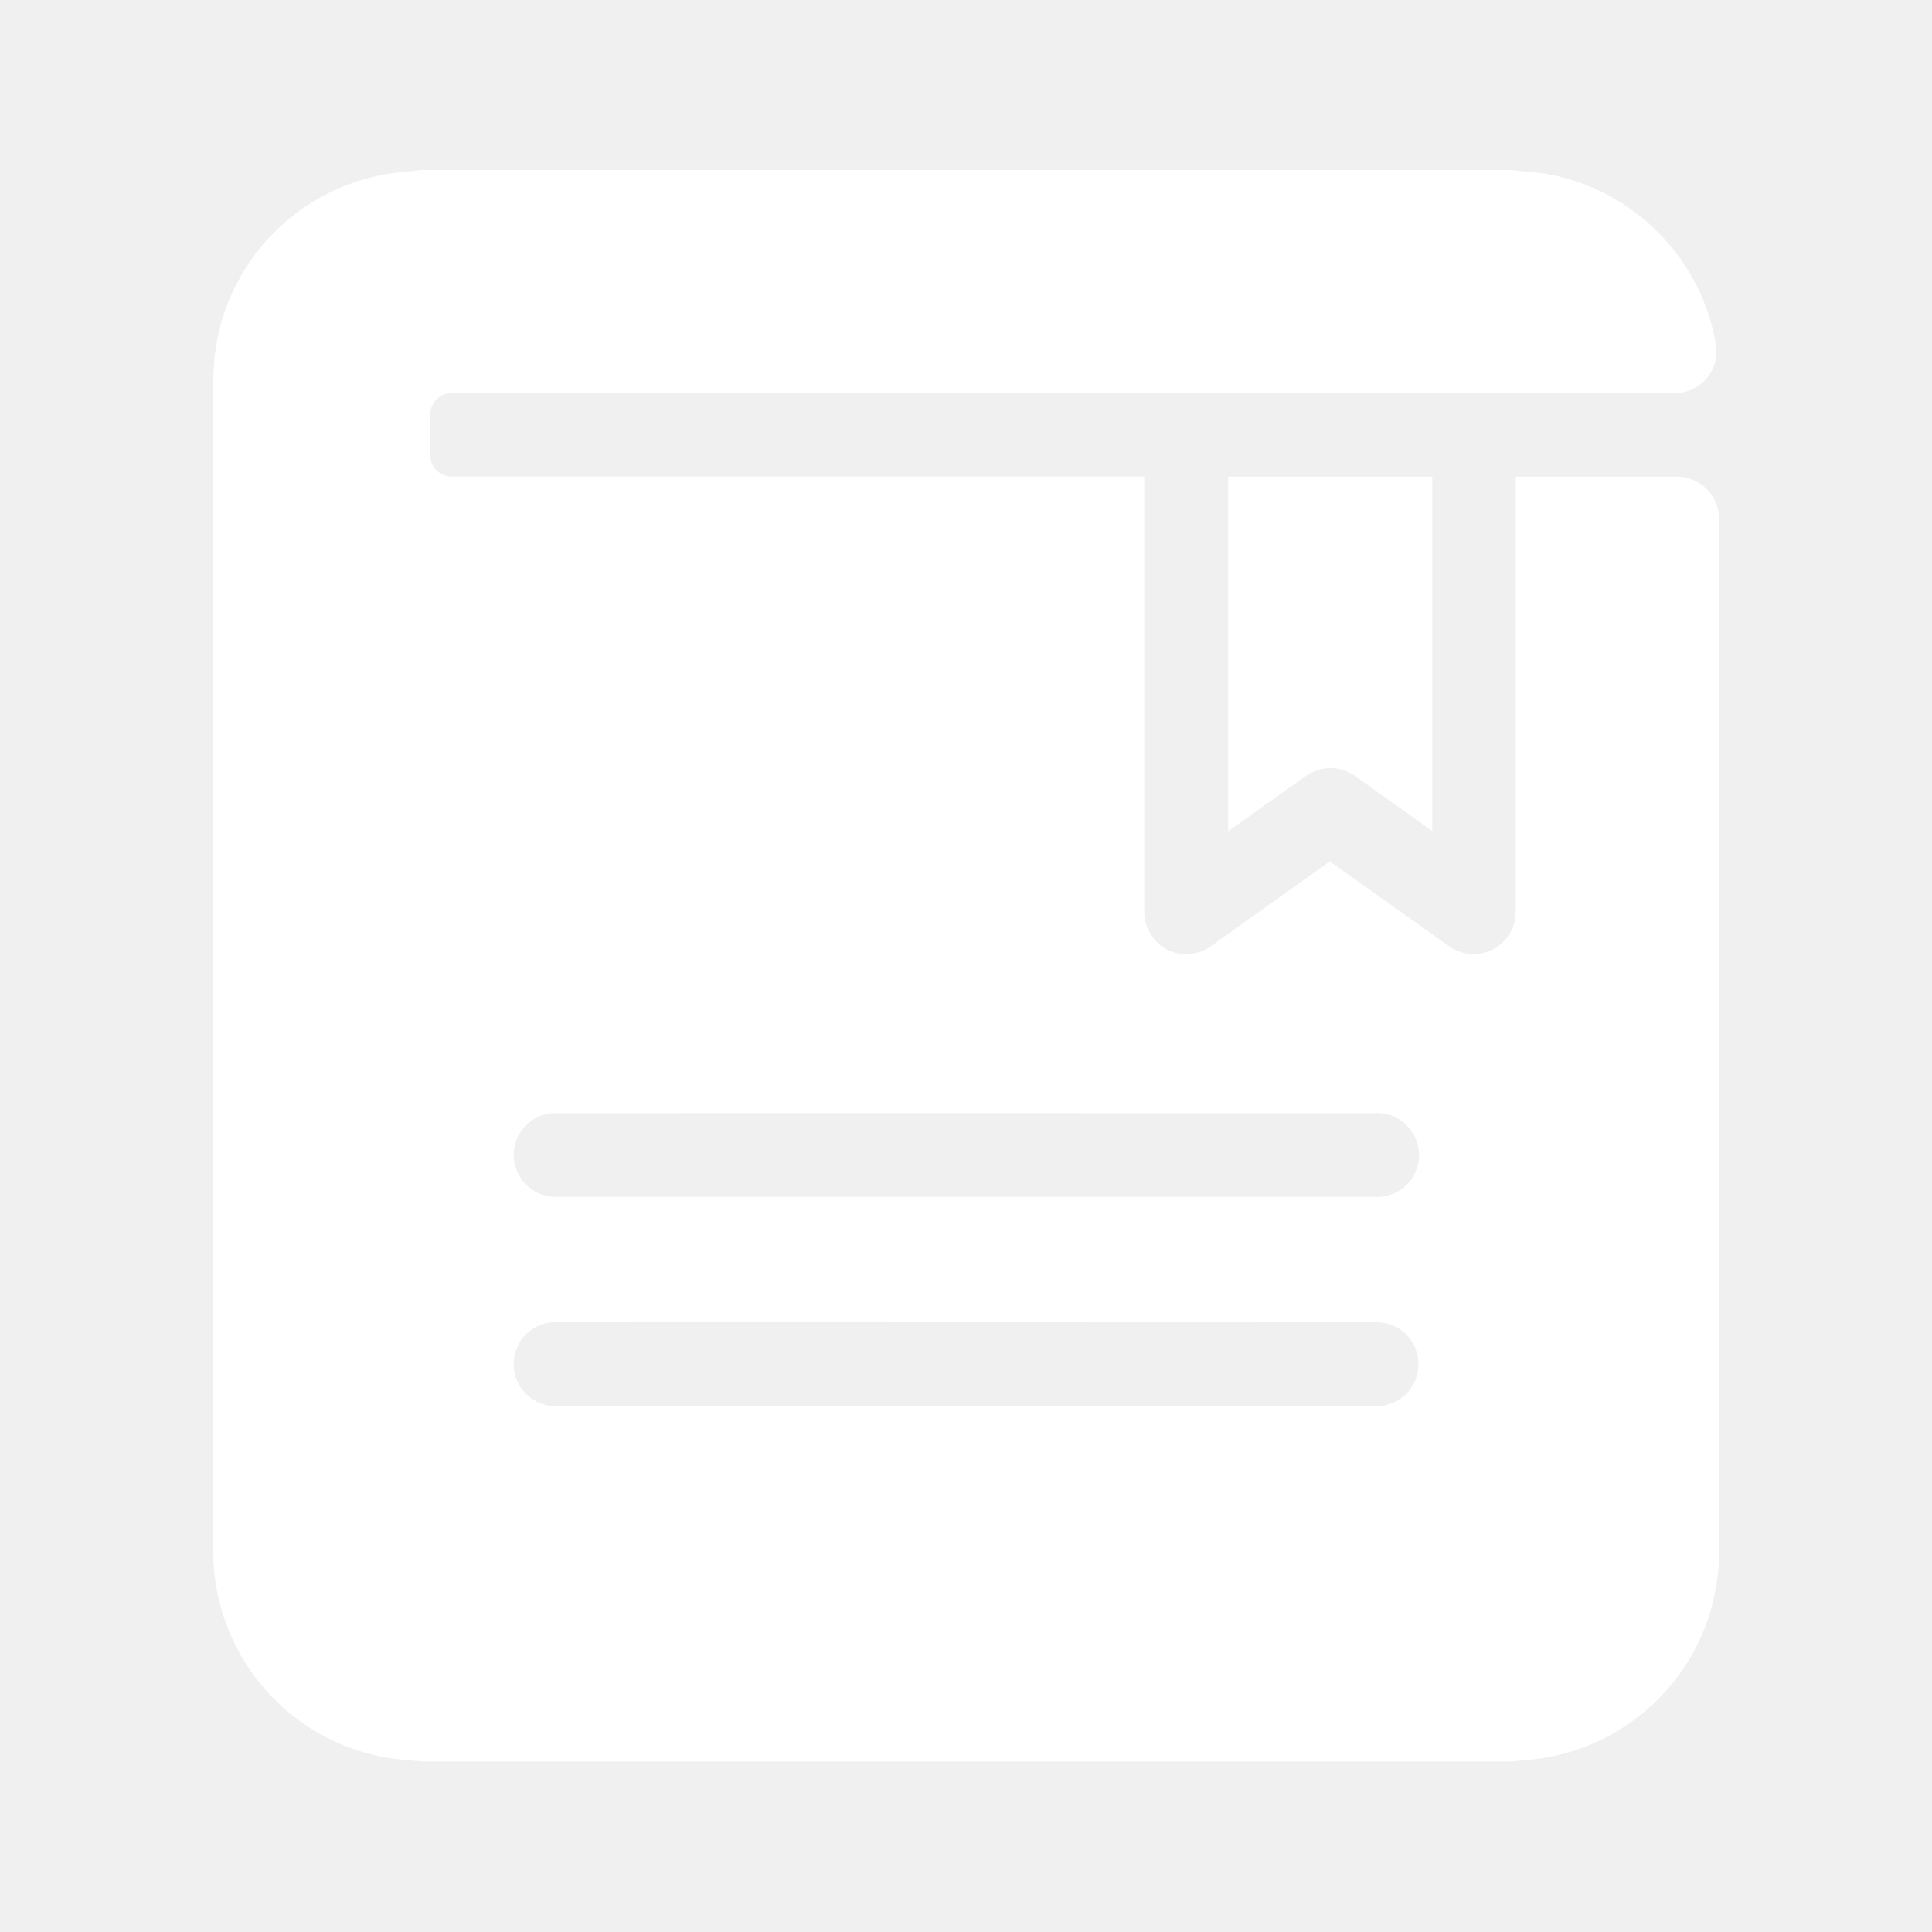
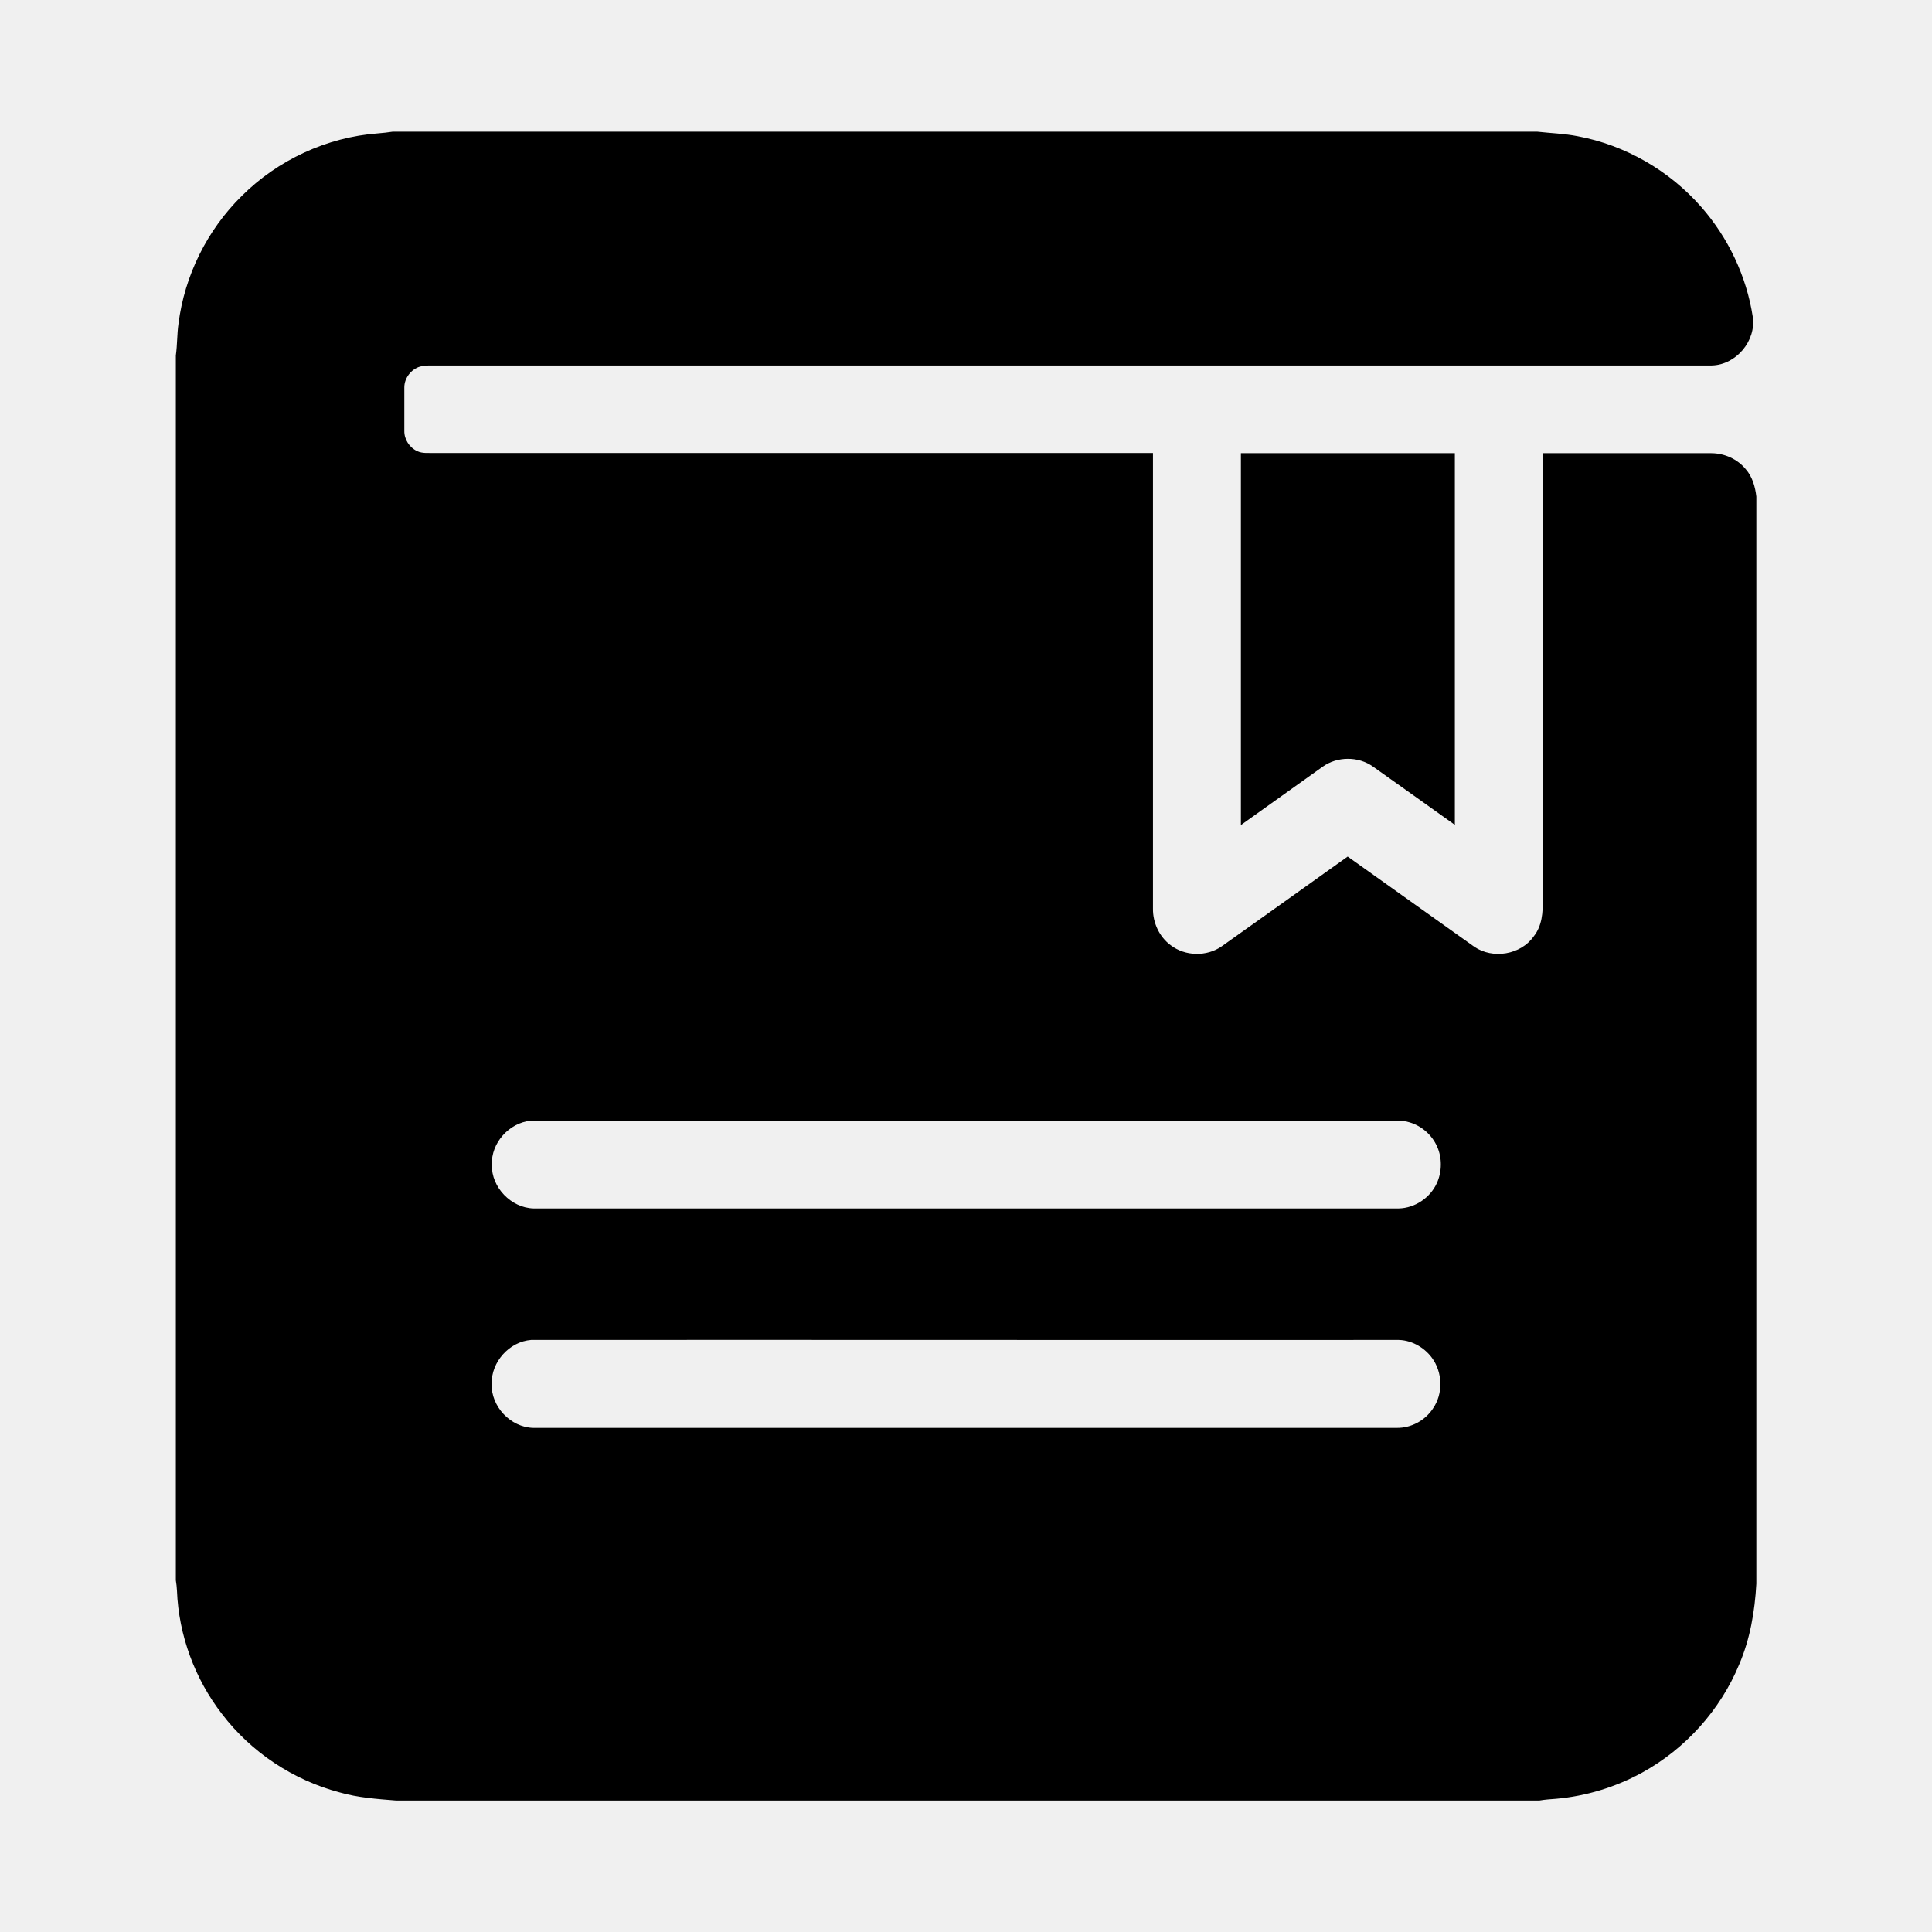
- <svg xmlns="http://www.w3.org/2000/svg" t="1734939376560" class="icon" viewBox="0 0 1024 1024" version="1.1" p-id="2574" width="200" height="200">
-   <path d="M222.228 90.125h578.49c6.8 0.791 13.653 1.002 20.401 2.319a110.806 110.806 0 0 1 88.561 91.249 22.14 22.14 0 0 1-20.717 24.618H245.791c-3.216 0.105-6.589-0.264-9.805 0.527a11.334 11.334 0 0 0-7.907 10.543v21.929a11.281 11.281 0 0 0 6.484 10.279c2.741 1.371 5.904 0.896 8.856 0.949h363.045V482.849a22.825 22.825 0 0 0 8.961 18.45c7.327 5.693 18.187 5.851 25.725 0.633 21.244-15.076 42.435-30.258 63.679-45.387 21.402 15.129 42.646 30.416 63.996 45.545a22.404 22.404 0 0 0 30.047-5.271c4.217-5.219 4.744-12.124 4.481-18.556v-225.619h85.24c6.589 0 13.284 2.952 17.449 8.118 3.374 3.795 4.744 8.856 5.324 13.811v549.444c-0.738 13.917-3.163 27.939-8.645 40.854a110.912 110.912 0 0 1-92.567 67.896 81.549 81.549 0 0 0-8.329 0.843H223.809c-9.489-0.791-19.135-1.423-28.413-4.112a110.859 110.859 0 0 1-82.235-101.95 46.389 46.389 0 0 0-0.527-5.271V203.303c0.791-5.324 0.527-10.648 1.318-16.025A110.595 110.595 0 0 1 214.69 91.021c2.53-0.211 5.113-0.474 7.591-0.843m69.794 499.84a22.246 22.246 0 0 0 1.423 44.333h437.32a22.14 22.14 0 0 0 19.346-31.26 22.246 22.246 0 0 0-13.864-12.23c-4.059-1.318-8.382-0.738-12.441-0.843-144.122 0-287.98-0.158-431.785 0m0.158 110.806a22.298 22.298 0 0 0 1.054 44.438h436.53c7.169 0.105 14.233-3.69 18.134-9.647a22.509 22.509 0 0 0-0.474-25.83 21.929 21.929 0 0 0-17.712-8.961c-145.703 0.105-291.617-0.105-437.531 0z m358.723-448.18h108.17v187.875c-13.811-9.858-27.57-19.768-41.381-29.52a22.404 22.404 0 0 0-25.461 0.158l-41.328 29.467V252.644z" fill="#FFFFFF" p-id="2575" />
+ <svg xmlns="http://www.w3.org/2000/svg" t="1740379511730" class="icon" viewBox="0 0 1024 1024" version="1.1" p-id="3547" width="200" height="200">
+   <path d="M208.1 69.8h606.7c7.1 0.8 14.3 1 21.4 2.4 25.2 4.7 48.6 18.2 65.5 37.5 14.3 16.3 24 36.7 27.3 58.2 1.9 12.7-8.8 25.5-21.7 25.8H232.9c-3.4 0.1-6.9-0.3-10.3 0.6-4.7 1.4-8.3 6.1-8.3 11v23c-0.1 4.6 2.7 8.9 6.8 10.8 2.9 1.4 6.2 0.9 9.3 1h380.7v241.5c-0.1 7.5 3.4 15 9.4 19.4 7.7 5.9 19.1 6.1 27 0.6 22.3-15.8 44.5-31.7 66.8-47.6 22.4 15.9 44.7 31.9 67.1 47.8 9.8 6.7 24.6 4.3 31.5-5.5 4.4-5.5 5-12.8 4.7-19.5V240.2H907c6.9 0 13.9 3.1 18.3 8.5 3.5 4 5 9.3 5.6 14.5v576.2c-0.8 14.6-3.3 29.3-9.1 42.8-10 24.2-28.5 44.7-51.4 57.3-14 7.7-29.7 12.5-45.7 13.9-2.9 0.2-5.8 0.4-8.7 0.9H209.8c-10-0.8-20.1-1.5-29.8-4.3-24.6-6.5-46.9-21.3-62.3-41.5-14.4-18.6-23-41.8-23.9-65.4-0.1-1.9-0.3-3.7-0.6-5.5V188.4c0.8-5.6 0.6-11.2 1.4-16.8 3.2-25.5 15.2-49.7 33.5-67.7 19.1-19.1 45.2-31.2 72.1-33.2 2.6-0.2 5.3-0.5 7.9-0.9M281.3 594c-11.5 1.1-21.1 11.8-20.6 23.4-0.3 11.9 10.2 22.8 22.1 23.1h458.6c8.6-0.2 16.7-5.7 20.2-13.5 2.7-6 2.8-13.3 0.1-19.3-2.7-6.1-8.1-10.9-14.5-12.8-4.3-1.4-8.8-0.8-13.1-0.9-151.1 0-302-0.2-452.8 0m0.2 116.2c-11.6 0.9-21.2 11.7-20.9 23.3-0.4 12 10 23 22 23.3h457.8c7.5 0.1 14.9-3.9 19-10.1 5.6-7.9 5.3-19.3-0.5-27.1-4.3-5.8-11.4-9.6-18.6-9.4-152.8 0.1-305.8-0.1-458.8 0z" p-id="3548" fill="#000000" />
+   <path d="M657.7 240.2h113.4v197c-14.5-10.3-28.9-20.7-43.4-30.9-7.7-5.5-18.9-5.5-26.7 0.1-14.4 10.3-28.9 20.6-43.3 30.9V240.2z" p-id="3549" fill="#000000" />
</svg>
